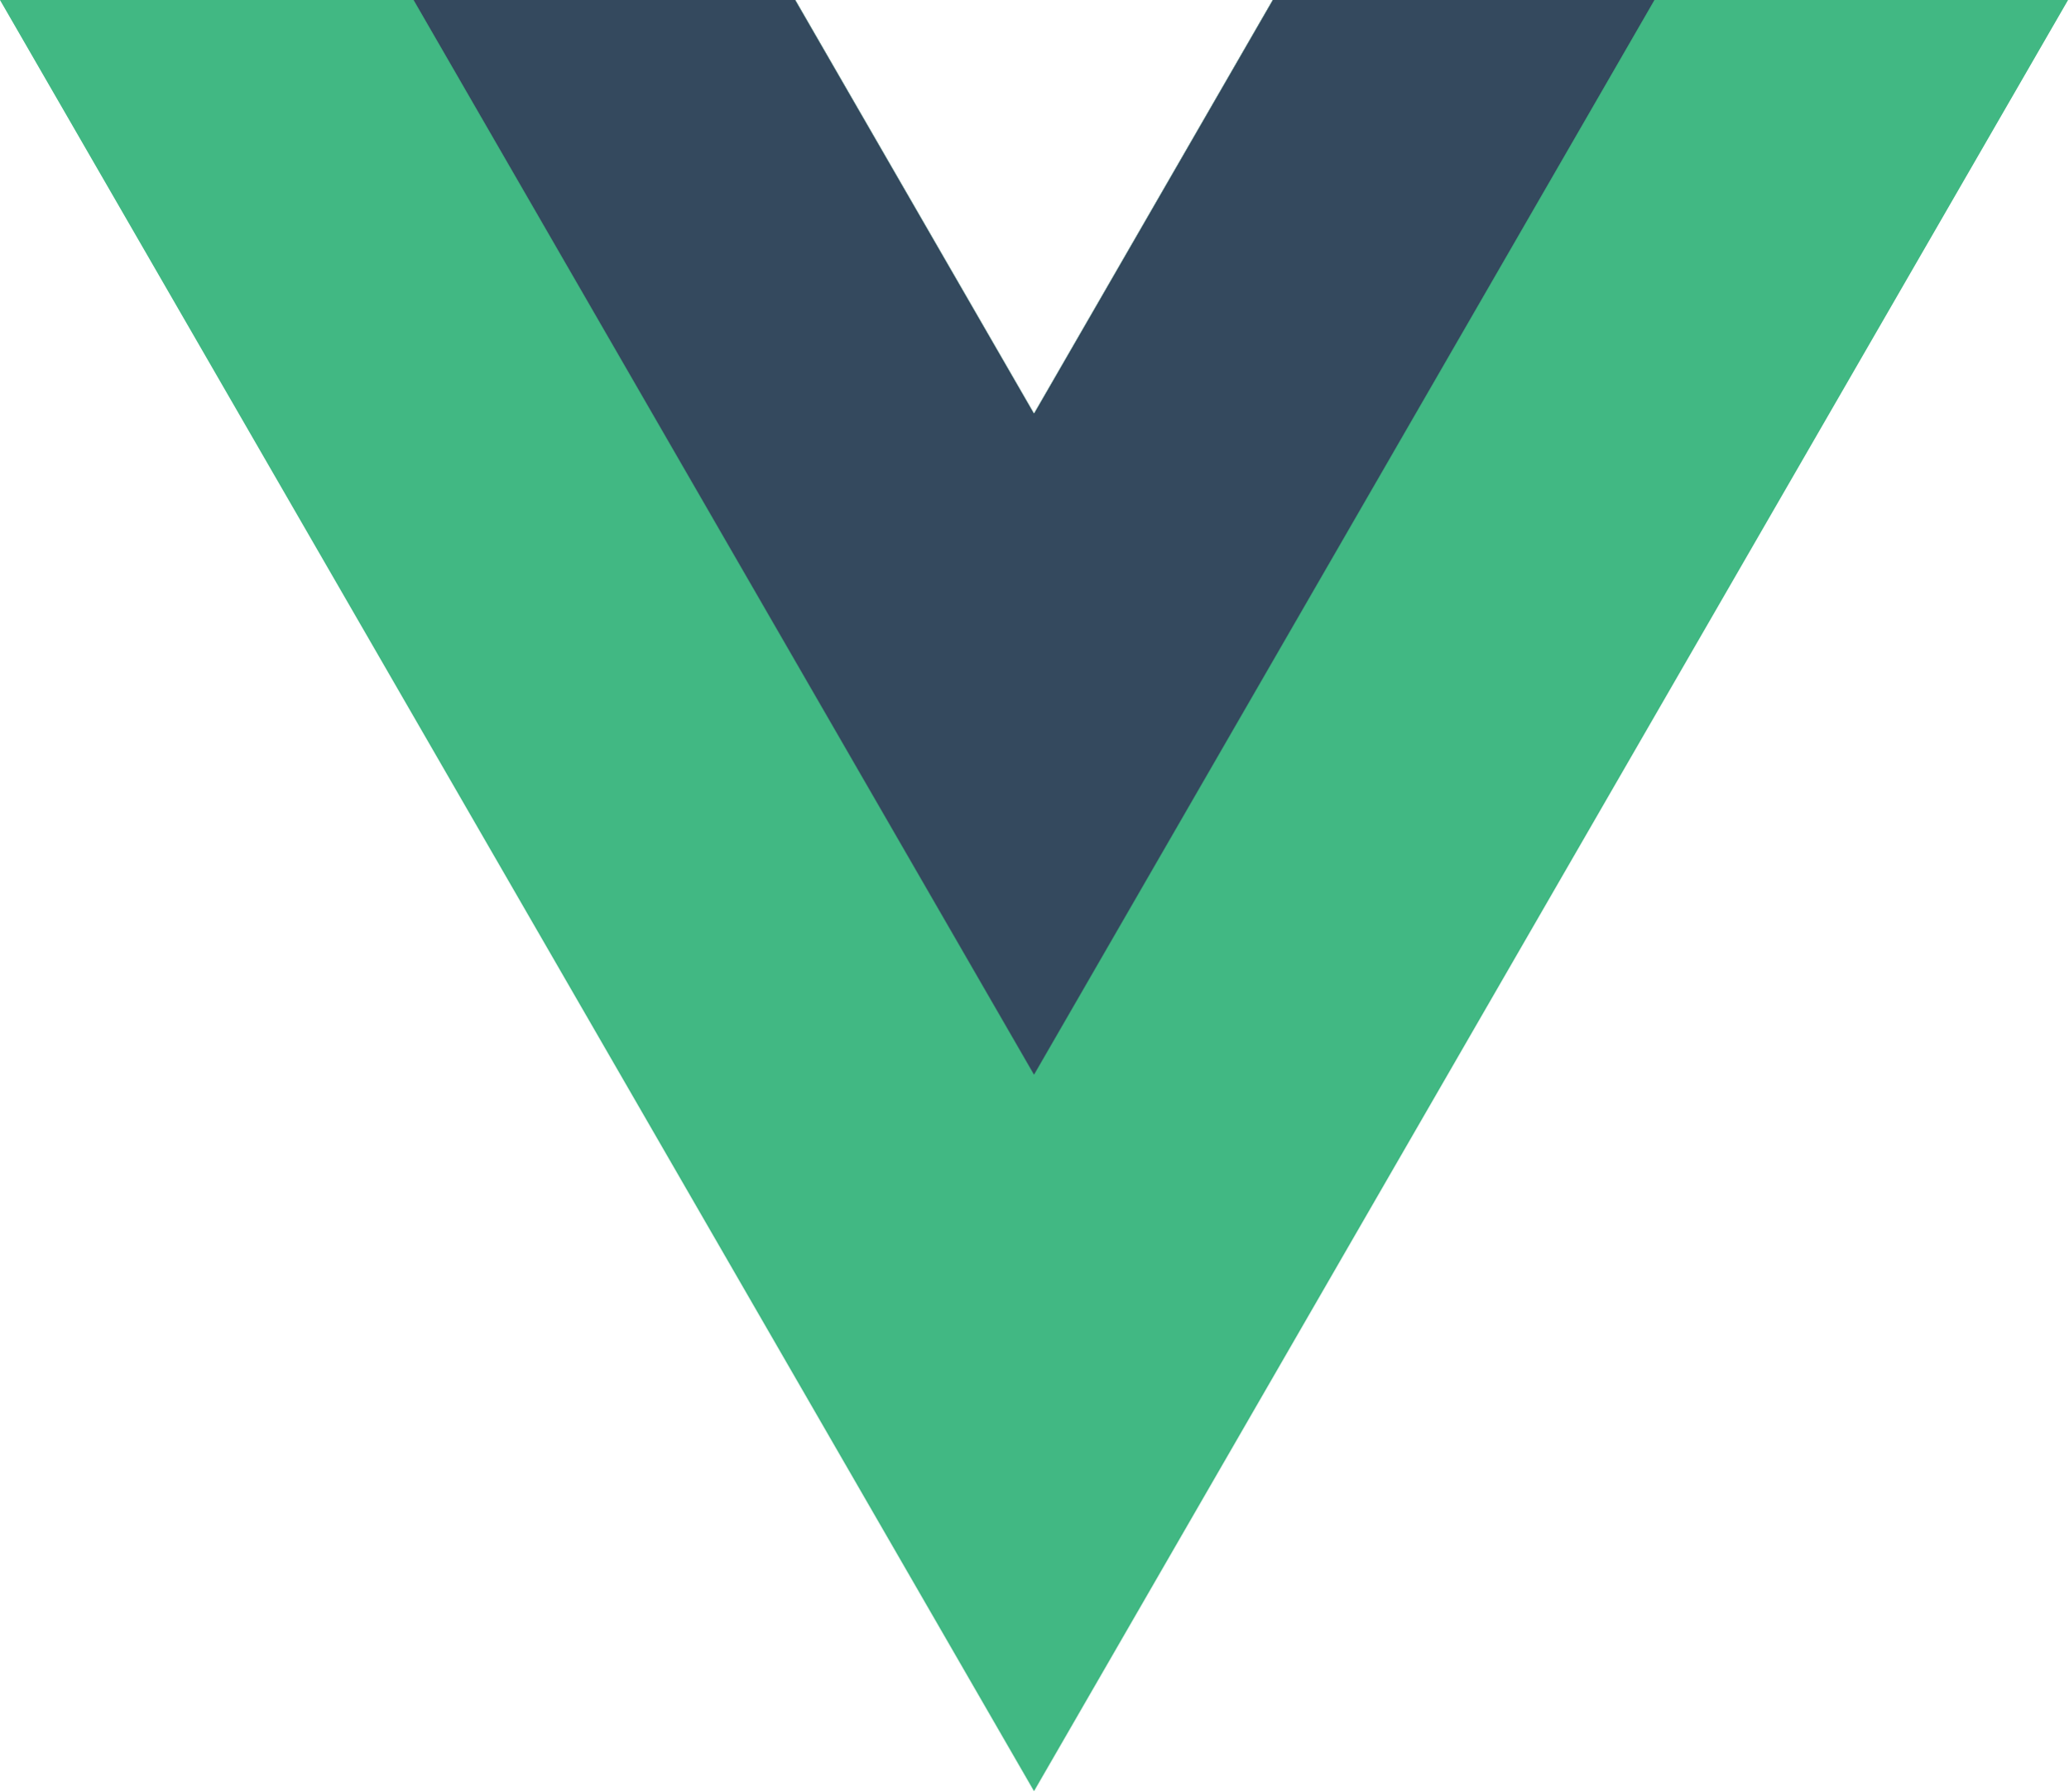
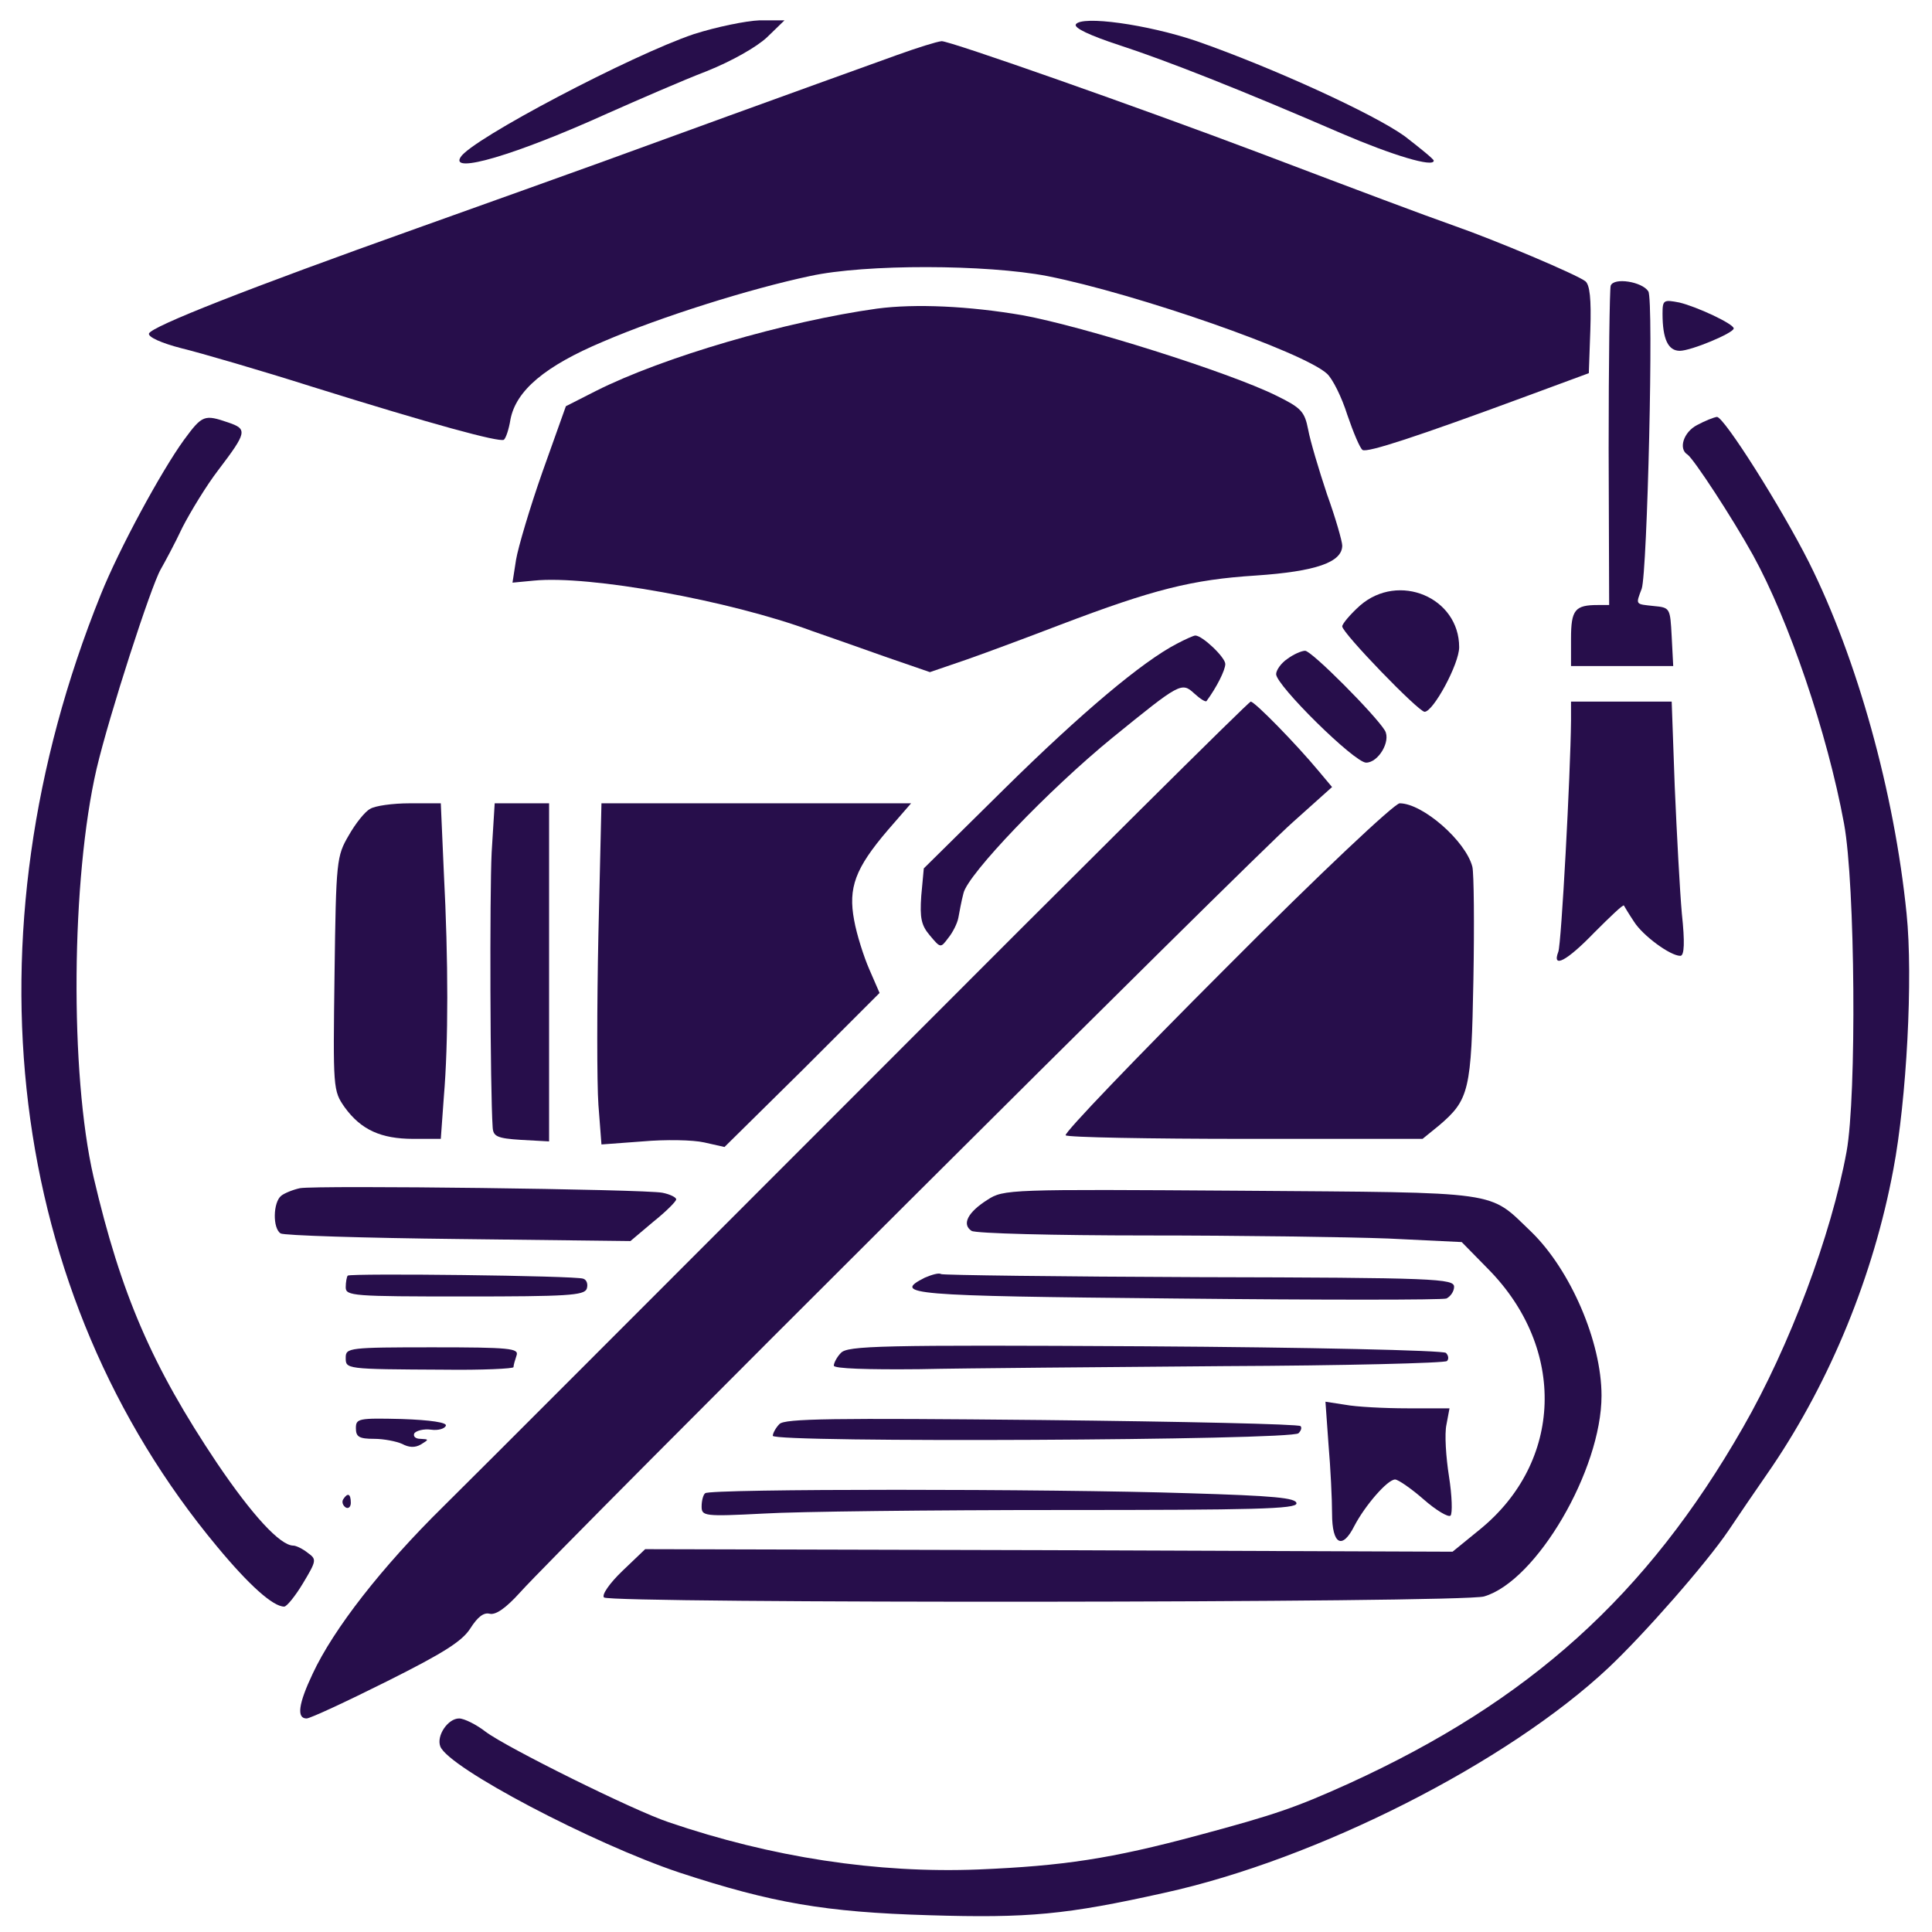
- <svg xmlns="http://www.w3.org/2000/svg" viewBox="0 0 261.76 226.69">
-   <path d="M161.096.001l-30.225 52.351L100.647.001H-.005l130.877 226.688L261.749.001z" fill="#41b883" />
-   <path d="M161.096.001l-30.225 52.351L100.647.001H52.346l78.526 136.01L209.398.001z" fill="#34495e" />
+ <svg xmlns="http://www.w3.org/2000/svg" version="1.0" width="380pt" height="380pt" viewBox="0 0 380 380" preserveAspectRatio="xMidYMid meet">
+   <g transform="translate(0,380) scale(0.1,-0.1)" fill="#270e4b" stroke="none">
+     <path d="M1365 3733 c-122 -41 -438 -207 -459 -242 -22 -34 108 4 289 86 61 27 148 65 195 83 50 20 99 48 119 67 l34 33 -49 0 c-27 -1 -85 -13 -129 -27z" />
+     <path d="M2116 3752 c-4 -7 28 -22 86 -41 92 -30 237 -87 438 -174 98 -42 180 -67 180 -53 0 3 -26 24 -57 48 -61 44 -260 135 -409 187 -97 33 -227 51 -238 33z" />
+     <path d="M1765 3692 c-192 -69 -492 -178 -585 -212 -58 -21 -220 -79 -360 -129 -331 -118 -522 -193 -527 -207 -2 -7 25 -19 64 -29 37 -9 154 -43 258 -76 237 -74 366 -109 376 -104 4 3 10 21 13 40 11 57 68 105 182 153 114 49 289 104 407 129 109 24 348 23 467 0 176 -35 503 -149 550 -192 11 -10 29 -46 40 -81 12 -35 25 -66 30 -69 9 -6 109 27 315 103 l130 48 3 85 c2 61 -1 89 -10 96 -17 13 -175 80 -258 109 -65 23 -174 64 -385 144 -233 88 -608 220 -623 219 -10 -1 -48 -13 -87 -27z" />
+     <path d="M3168 3238 c-2 -7 -4 -151 -4 -320 l1 -308 -22 0 c-45 0 -53 -9 -53 -66 l0 -54 100 0 101 0 -3 58 c-3 56 -3 57 -35 60 -37 4 -36 2 -24 34 11 31 24 570 13 585 -12 19 -68 28 -74 11z" />
+     <path d="M3270 3183 c0 -50 11 -73 34 -73 22 0 106 35 106 44 0 9 -73 43 -107 51 -31 6 -33 5 -33 -22z" />
+     <path d="M1725 3193 c-179 -25 -420 -95 -553 -162 l-59 -30 -46 -129 c-25 -71 -48 -149 -52 -173 l-7 -45 42 4 c108 11 385 -39 547 -99 32 -11 97 -34 145 -51 l87 -30 73 25 c40 14 123 45 183 68 184 70 260 89 385 97 118 8 170 26 170 59 0 8 -13 54 -30 101 -16 48 -33 105 -37 127 -7 36 -14 43 -63 67 -93 46 -379 136 -499 158 -105 18 -210 23 -286 13z" />
+     <path d="M362 2935 c-45 -62 -128 -215 -164 -305 -271 -672 -185 -1375 229 -1872 63 -76 110 -118 132 -118 5 0 22 21 37 46 27 45 27 47 9 60 -10 8 -23 14 -28 14 -26 0 -81 60 -150 162 -128 191 -189 332 -243 563 -47 204 -44 587 6 803 25 106 107 359 126 392 8 14 28 51 43 83 16 31 47 82 70 112 57 75 58 81 20 94 -47 16 -51 15 -87 -34z" />
+     <path d="M3338 2964 c-27 -14 -37 -47 -19 -58 12 -8 88 -124 129 -198 70 -127 146 -349 179 -528 22 -119 25 -535 5 -645 -30 -164 -112 -383 -204 -543 -189 -330 -420 -538 -775 -700 -104 -47 -144 -61 -297 -102 -171 -46 -265 -60 -431 -67 -200 -8 -408 24 -610 93 -69 23 -319 147 -360 178 -18 14 -42 26 -52 26 -22 0 -45 -34 -37 -55 16 -42 300 -191 470 -248 183 -60 287 -78 491 -84 196 -6 270 1 463 44 301 66 675 256 874 443 71 67 192 205 236 270 14 21 52 77 86 126 114 169 199 375 238 584 26 137 39 377 26 503 -24 238 -97 501 -192 691 -55 109 -167 286 -181 286 -7 -1 -24 -8 -39 -16z" />
+     <path d="M2675 2609 c-19 -17 -35 -36 -35 -41 0 -13 150 -168 162 -168 17 0 68 94 68 127 0 98 -119 148 -195 82z" />
+     <path d="M2315 2534 c-68 -35 -189 -137 -339 -285 l-159 -157 -5 -54 c-3 -44 0 -58 17 -78 21 -25 21 -25 36 -5 9 11 18 29 20 40 2 11 6 33 10 48 8 37 168 204 293 306 133 108 136 110 161 87 12 -11 22 -17 24 -15 20 27 37 61 37 73 0 13 -45 56 -59 56 -3 0 -19 -7 -36 -16z" />
+     <path d="M2532 2504 c-12 -8 -22 -22 -22 -30 0 -22 154 -174 177 -174 24 0 49 42 37 63 -18 30 -144 157 -157 157 -7 0 -23 -7 -35 -16z" />
+     <path d="M1719 1684 c-404 -404 -785 -786 -847 -847 -121 -119 -216 -241 -257 -329 -28 -59 -32 -88 -12 -88 7 0 78 33 158 73 112 56 148 79 164 104 14 22 26 32 38 29 12 -3 32 11 60 42 78 87 1441 1446 1520 1515 l77 69 -26 31 c-44 53 -126 137 -134 137 -4 0 -337 -331 -741 -736z" />
+     <path d="M3090 2383 c-1 -106 -19 -440 -25 -455 -13 -34 17 -18 71 38 31 31 56 55 58 53 1 -2 10 -17 20 -32 17 -27 71 -67 91 -67 8 0 9 27 3 83 -4 45 -10 157 -14 250 l-6 167 -99 0 -99 0 0 -37z" />
+     <path d="M728 2209 c-10 -5 -29 -29 -42 -52 -24 -41 -25 -49 -28 -272 -3 -227 -3 -230 20 -263 32 -44 71 -62 135 -62 l54 0 6 83 c9 106 9 268 0 440 l-6 137 -61 0 c-34 0 -69 -5 -78 -11z" />
+     <path d="M967 2123 c-4 -82 -3 -466 2 -540 1 -18 8 -22 56 -25 l55 -3 0 333 0 332 -54 0 -53 0 -6 -97z" />
+     <path d="M1177 1963 c-3 -142 -3 -293 0 -336 l6 -78 81 6 c45 4 99 3 121 -2 l40 -9 153 151 152 152 -20 46 c-11 25 -25 69 -30 97 -12 64 2 102 66 177 l46 53 -305 0 -304 0 -6 -257z" />
+     <path d="M2412 1897 c-178 -178 -320 -326 -316 -330 4 -4 164 -7 355 -7 l347 0 32 26 c60 51 64 69 68 287 2 109 1 209 -2 222 -13 51 -98 125 -143 125 -10 0 -156 -137 -341 -323z" />
+     <path d="M590 1463 c-14 -3 -31 -10 -37 -15 -16 -13 -17 -64 -1 -74 6 -4 164 -9 350 -11 l338 -4 45 38 c25 20 45 40 45 44 0 4 -12 10 -27 13 -34 7 -678 15 -713 9z" />
+     <path d="M1942 1440 c-38 -24 -51 -48 -31 -61 8 -5 163 -9 344 -9 182 0 395 -3 475 -6 l145 -7 53 -54 c153 -156 146 -378 -17 -511 l-54 -44 -794 3 -794 2 -45 -43 c-25 -24 -41 -47 -36 -52 12 -12 1689 -11 1731 2 103 30 231 249 231 395 0 106 -61 247 -138 322 -86 82 -51 77 -572 81 -455 3 -466 3 -498 -18z" />
+     <path d="M684 1291 c-2 -2 -4 -13 -4 -23 0 -17 14 -18 234 -18 201 0 235 2 240 15 3 9 0 18 -7 20 -16 6 -457 11 -463 6z" />
+     <path d="M1819 1287 c-65 -33 -32 -36 493 -41 285 -3 525 -3 533 0 8 4 15 14 15 23 0 16 -35 18 -501 19 -276 1 -504 4 -508 6 -4 3 -18 -1 -32 -7z" />
+     <path d="M1654 1139 c-8 -8 -14 -20 -14 -25 0 -6 67 -8 168 -7 92 2 361 4 599 6 238 1 435 6 439 10 4 4 3 11 -2 16 -5 5 -269 11 -592 13 -522 3 -585 1 -598 -13z" />
+     <path d="M680 1130 c0 -23 -2 -23 193 -24 75 -1 137 2 137 5 0 4 3 14 6 23 5 14 -13 16 -165 16 -164 0 -171 -1 -171 -20z" />
+     <path d="M2613 959 c4 -46 7 -108 7 -136 0 -61 20 -72 44 -24 21 40 65 91 80 91 6 0 32 -18 56 -39 25 -22 49 -36 53 -32 4 4 3 39 -3 77 -6 38 -9 84 -5 102 l6 32 -83 0 c-46 0 -101 3 -122 7 l-39 6 6 -84z" />
+     <path d="M700 991 c0 -17 6 -21 36 -21 19 0 44 -5 55 -10 13 -7 25 -8 37 -1 16 10 16 10 -1 11 -10 0 -15 5 -12 11 4 5 18 9 33 7 14 -2 27 2 29 8 2 6 -29 11 -87 13 -85 2 -90 1 -90 -18z" />
+     <path d="M1533 999 c-7 -7 -13 -18 -13 -23 0 -14 1021 -9 1034 5 5 5 7 11 4 14 -3 4 -232 9 -509 12 -410 4 -506 3 -516 -8z" />
+     <path d="M1387 863 c-4 -3 -7 -15 -7 -26 0 -19 5 -20 122 -14 66 4 330 7 585 7 380 0 463 2 463 13 0 11 -45 15 -212 20 -275 9 -943 9 -951 0z" />
+     <path d="M675 851 c-3 -5 -1 -12 5 -16 5 -3 10 1 10 9 0 18 -6 21 -15 7z" />
+   </g>
</svg>
